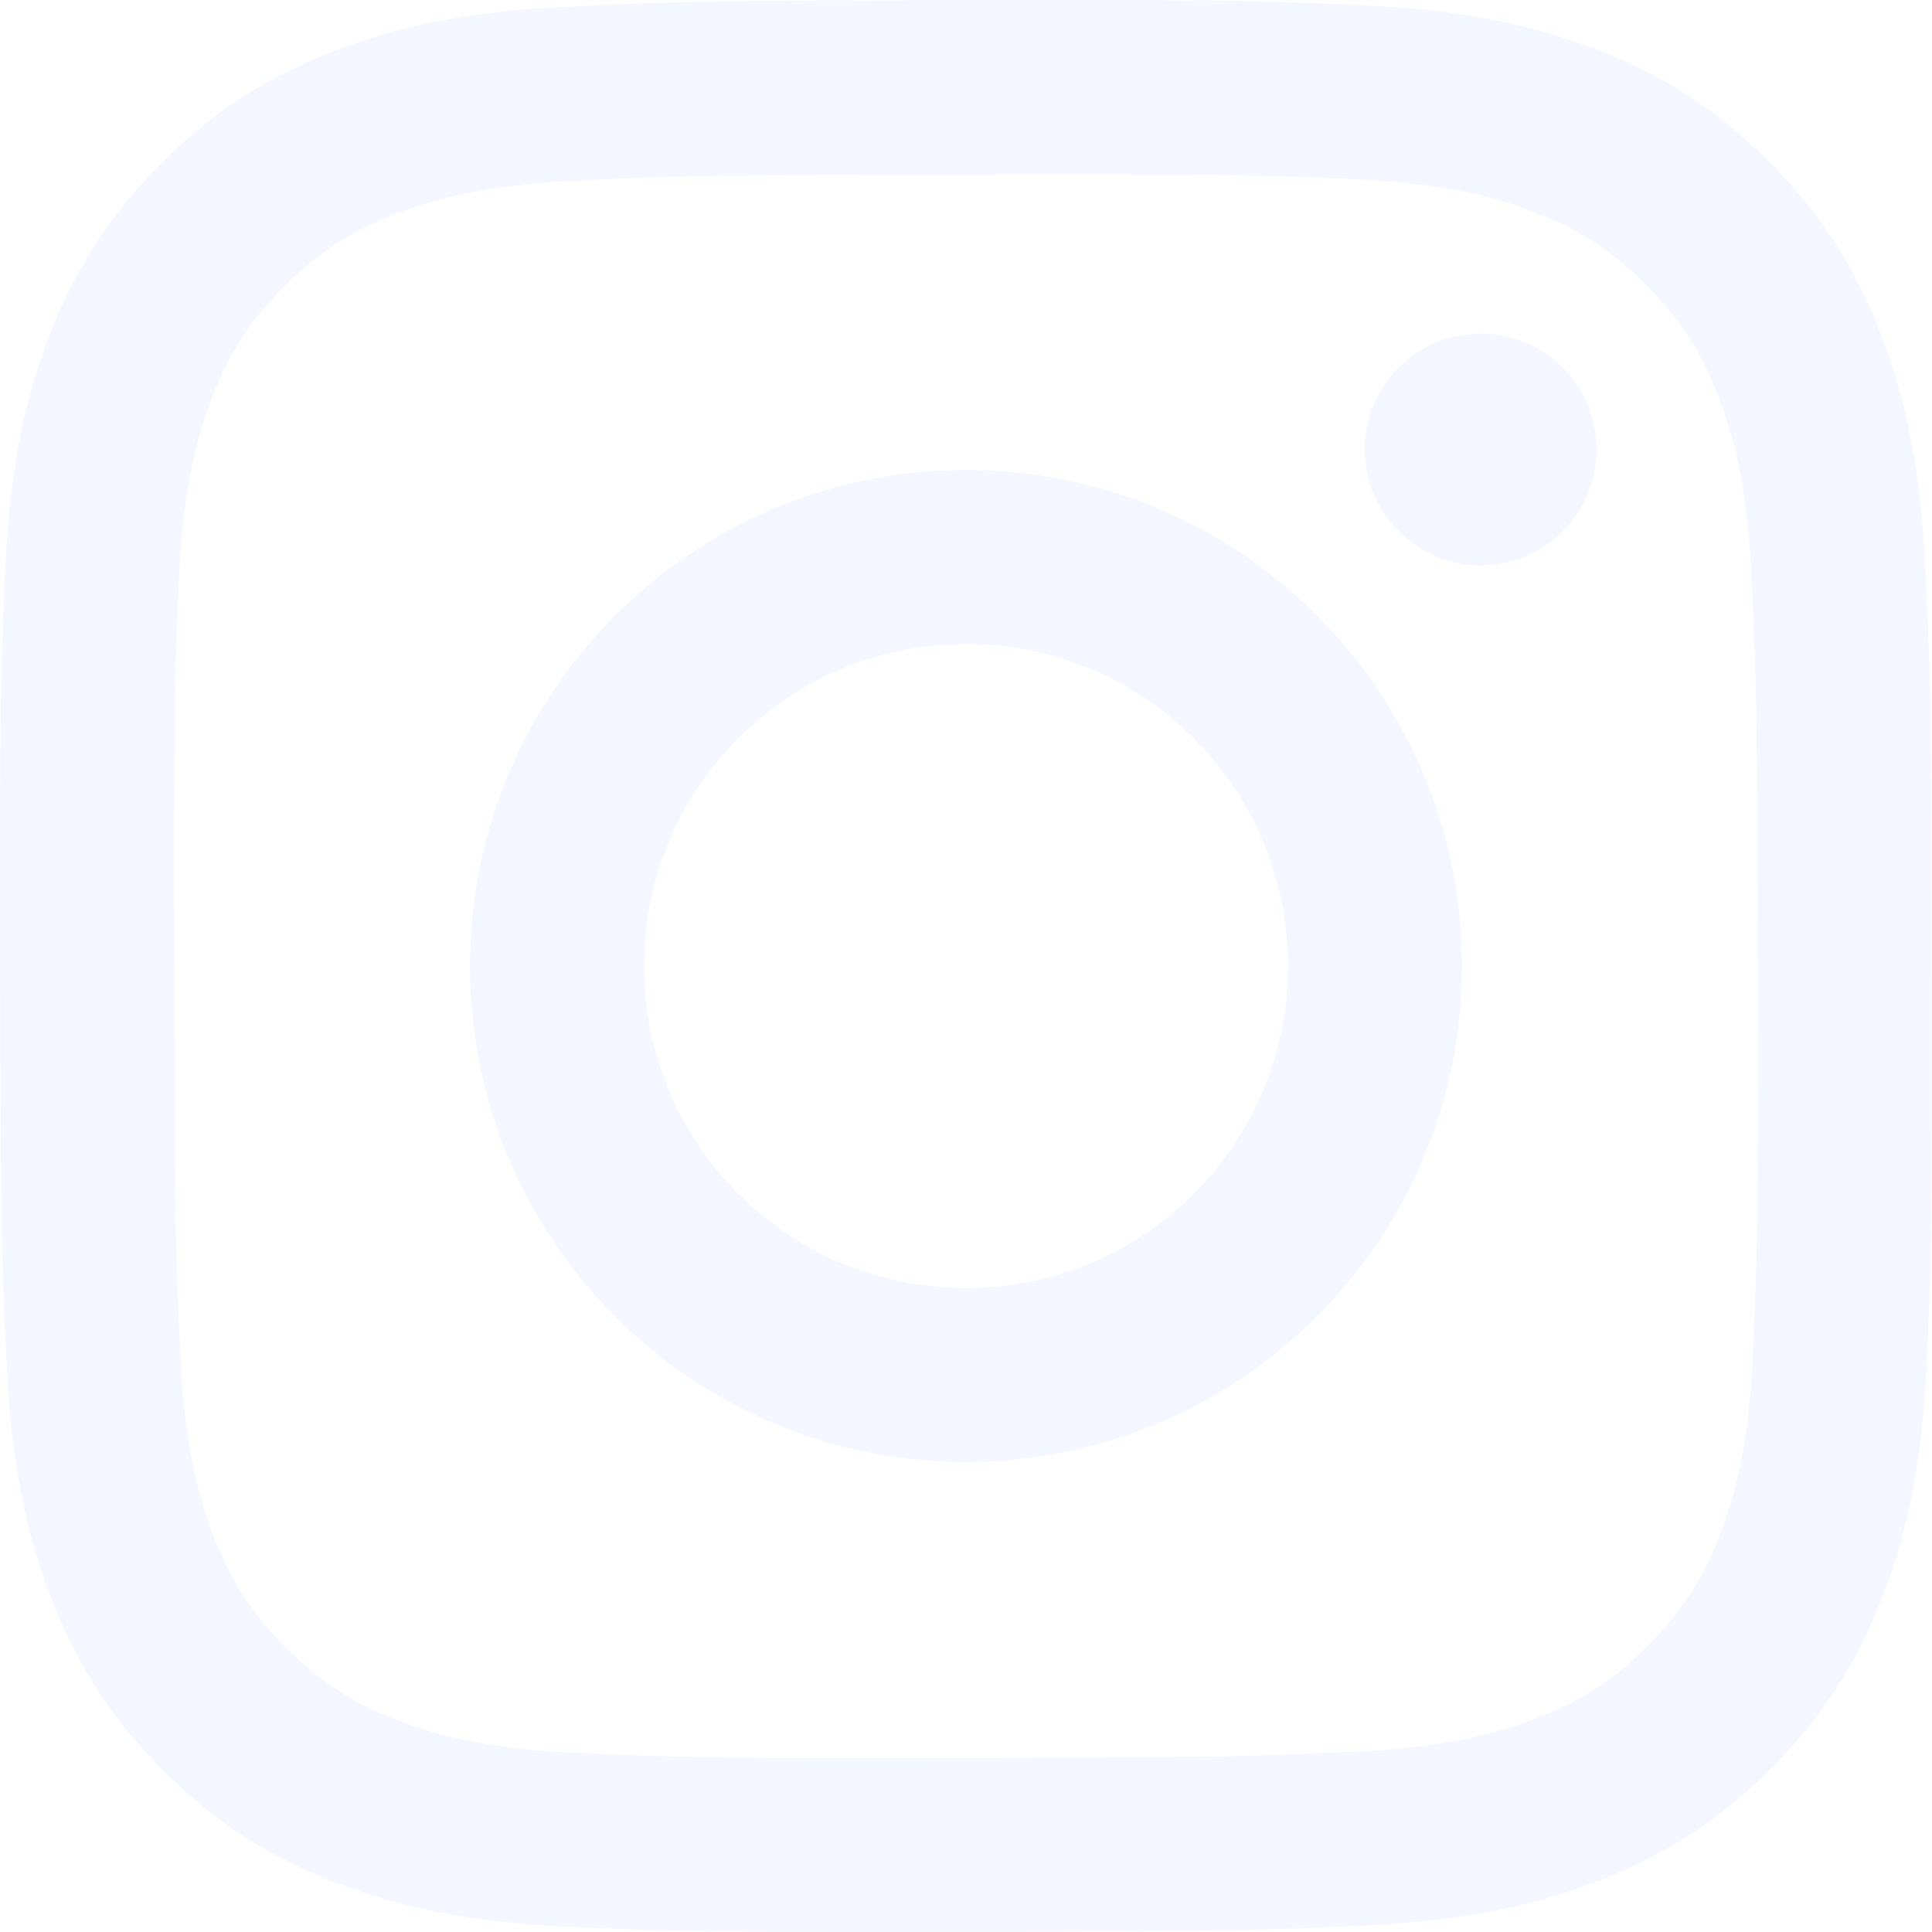
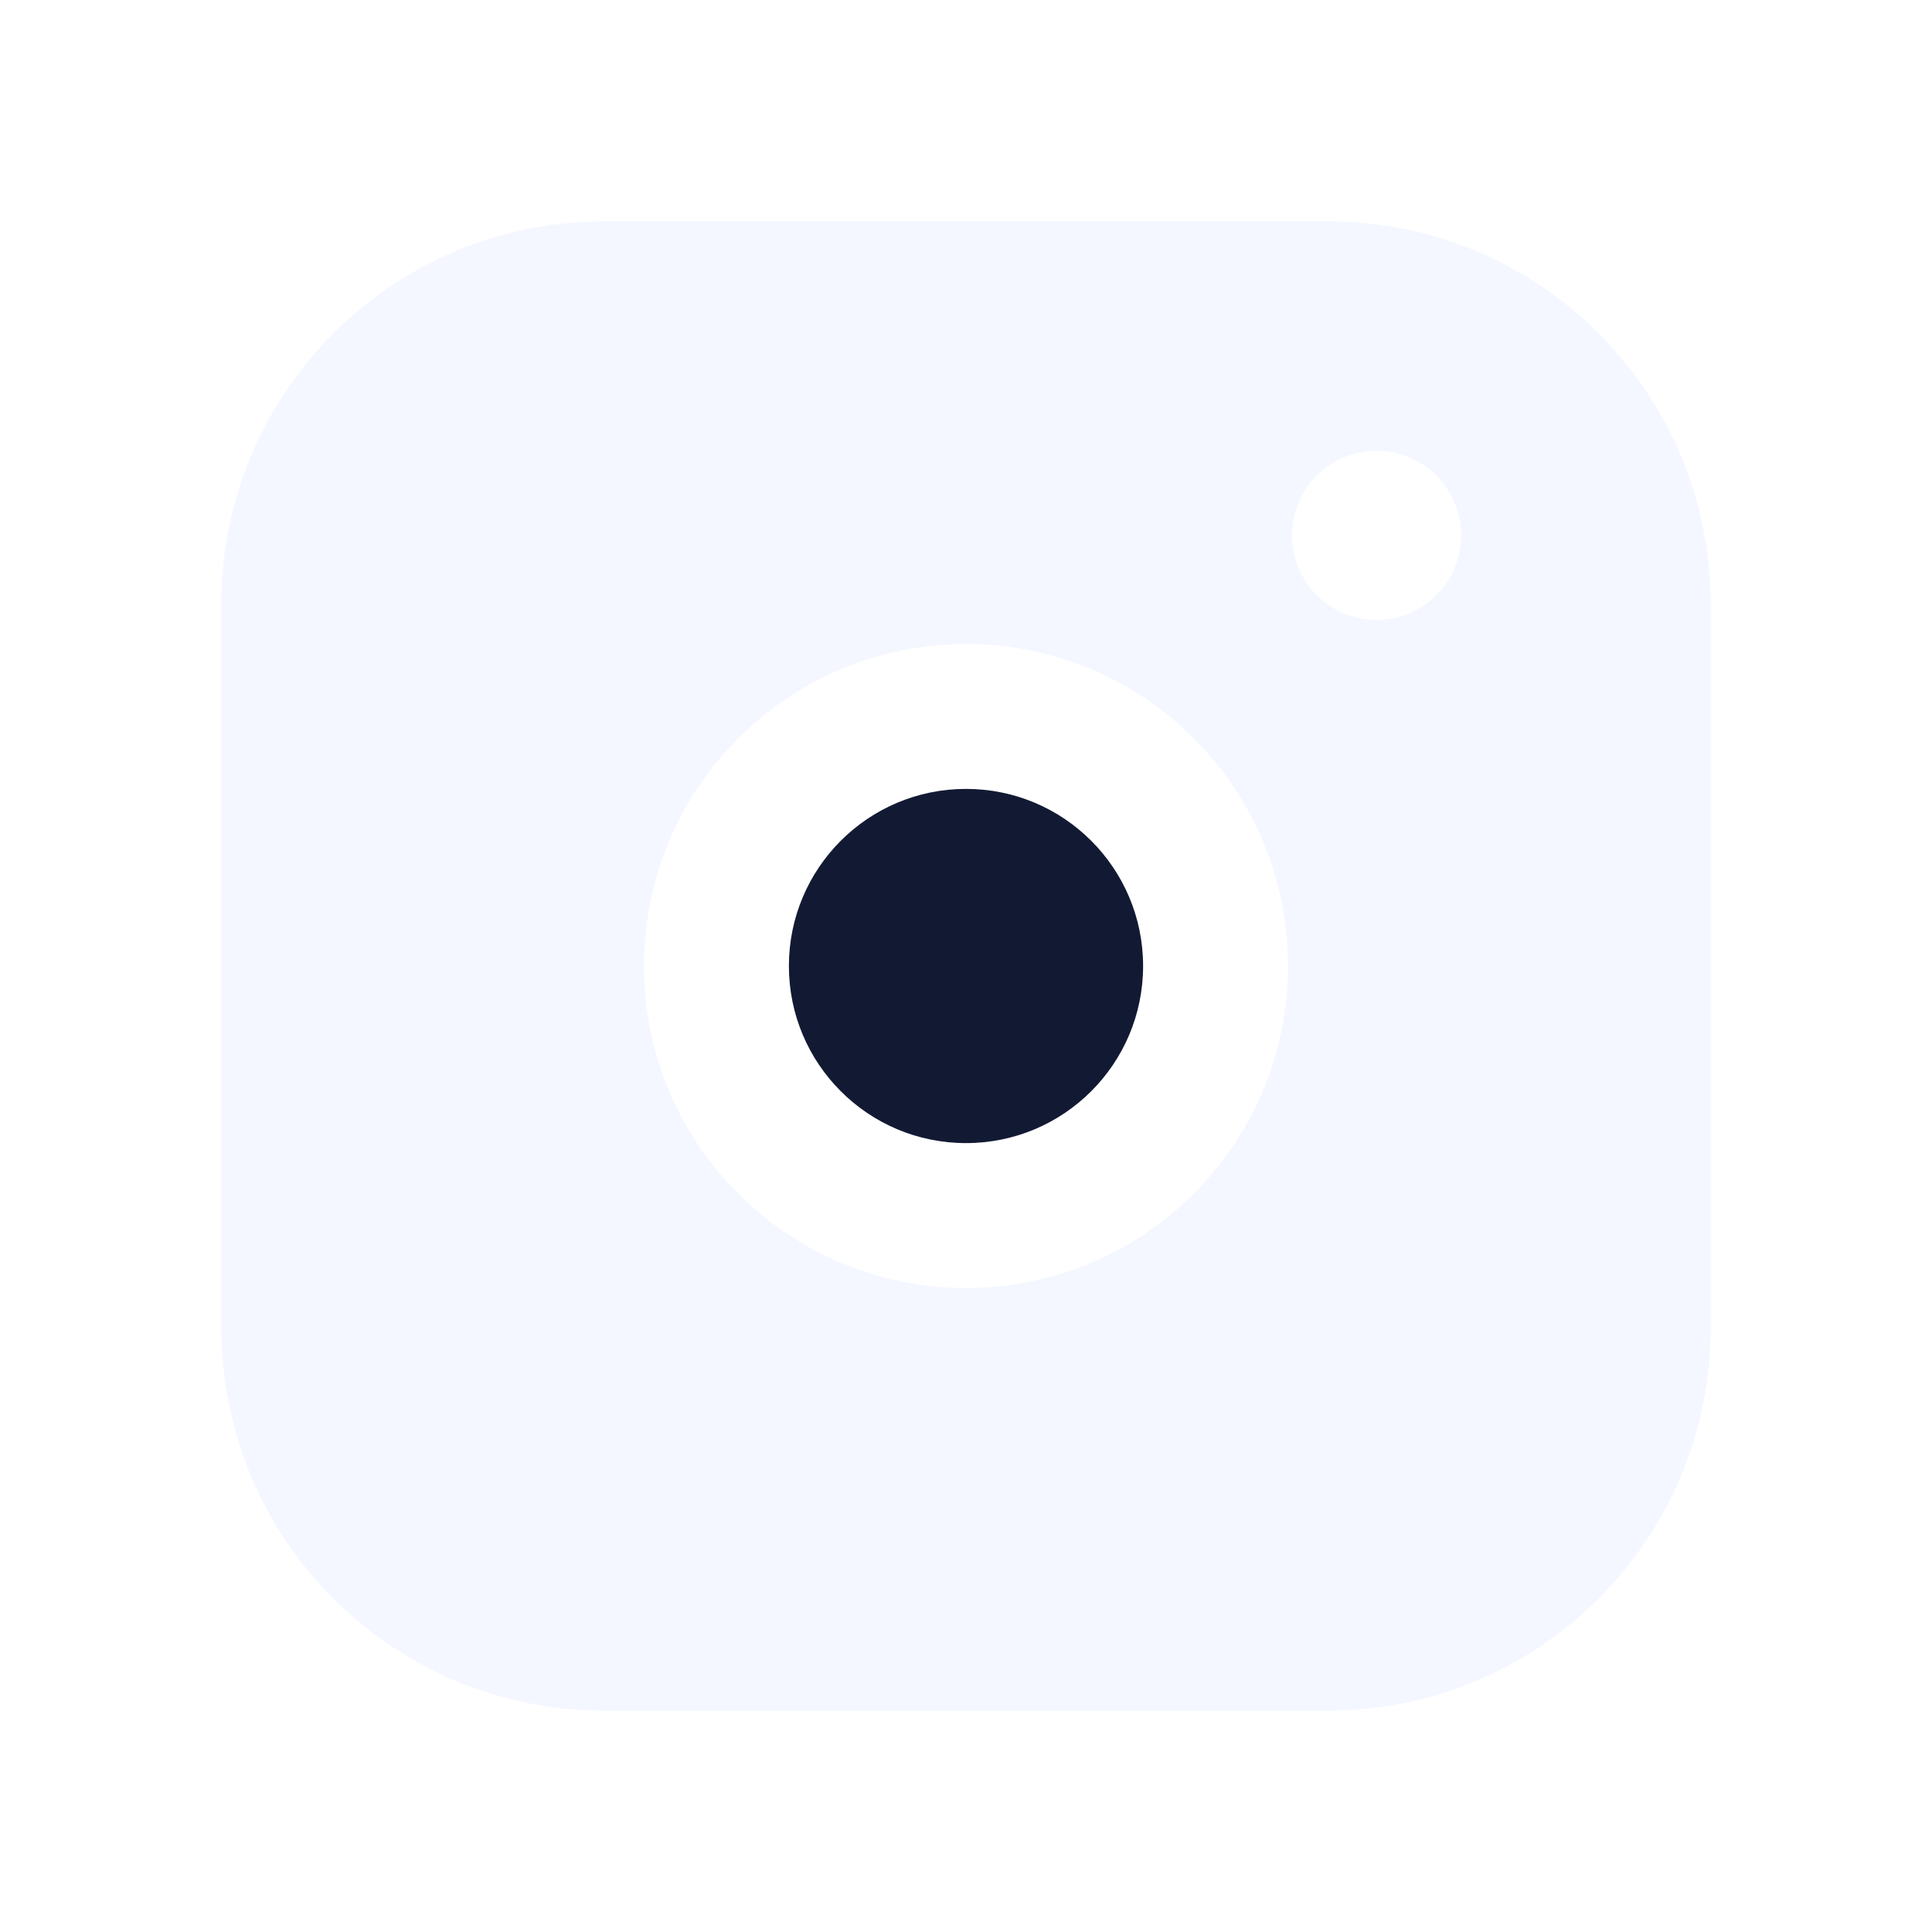
<svg xmlns="http://www.w3.org/2000/svg" viewBox="0 0 24 24" aria-hidden="true">
-   <path fill="#F4F7FF" d="M7.03.084c-1.277.06-2.149.264-2.911.563-.789.307-1.458.72-2.123 1.388-.665.668-1.075 1.337-1.38 2.127-.295.764-.496 1.637-.552 2.914-.056 1.278-.069 1.688-.063 4.947.006 3.259.021 3.667.083 4.947.061 1.276.264 2.148.564 2.911.308.789.72 1.457 1.388 2.123.668.665 1.337 1.074 2.128 1.38.763.295 1.636.496 2.913.552 1.277.056 1.688.069 4.946.063 3.258-.006 3.668-.021 4.948-.081 1.28-.061 2.147-.265 2.91-.563.789-.309 1.458-.72 2.123-1.388.665-.668 1.075-1.338 1.379-2.128.296-.763.497-1.636.552-2.912.056-1.281.069-1.69.063-4.948-.006-3.258-.021-3.667-.082-4.947-.061-1.28-.264-2.149-.563-2.912-.308-.789-.72-1.457-1.388-2.123C21.298 1.33 20.628.921 19.838.617 19.074.321 18.202.12 16.924.065 15.647.009 15.236-.005 11.977.001 8.718.008 8.31.021 7.03.084m.14 21.693c-1.17-.051-1.805-.245-2.229-.408-.561-.216-.96-.477-1.382-.895-.422-.418-.681-.819-.9-1.378-.164-.423-.362-1.058-.417-2.228-.059-1.264-.072-1.644-.079-4.848-.007-3.204.005-3.583.061-4.848.05-1.169.246-1.805.408-2.228.216-.561.476-.96.895-1.382.419-.422.818-.681 1.378-.9.423-.165 1.058-.361 2.227-.417 1.266-.06 1.645-.072 4.848-.079 3.203-.007 3.583.005 4.849.061 1.169.051 1.805.244 2.228.408.561.216.96.475 1.382.895.422.419.682.818.9 1.379.165.422.362 1.056.417 2.226.06 1.266.074 1.645.08 4.848.006 3.203-.005 3.583-.061 4.848-.051 1.17-.245 1.806-.408 2.229-.216.56-.476.96-.895 1.381-.419.421-.818.681-1.378.9-.422.165-1.058.362-2.226.417-1.266.059-1.645.072-4.849.079-3.204.007-3.583-.006-4.848-.061M16.953 5.586A1.44 1.44 0 1 0 18.39 4.144a1.44 1.44 0 0 0-1.437 1.442M5.838 12.012c.007 3.403 2.771 6.156 6.173 6.149 3.403-.006 6.157-2.77 6.151-6.173-.006-3.403-2.771-6.157-6.174-6.15-3.403.007-6.156 2.771-6.15 6.174M8 12.008a4 4 0 1 1 4.008 3.992A4 4 0 0 1 8 12.008" />
+   <path fill="#F4F7FF" fill-rule="evenodd" d="M7.5 2.75h9A4.75 4.75 0 0 1 21.25 7.5v9a4.75 4.75 0 0 1-4.75 4.75h-9A4.75 4.75 0 0 1 2.75 16.5v-9A4.75 4.75 0 0 1 7.5 2.75ZM12 8a4 4 0 1 0 0 8 4 4 0 0 0 0-8Zm5.1-.3a1.05 1.05 0 1 0 0-2.1 1.05 1.05 0 0 0 0 2.1Z" clip-rule="evenodd" />
+   <circle cx="12" cy="12" r="2.2" fill="#121a33" />
</svg>
